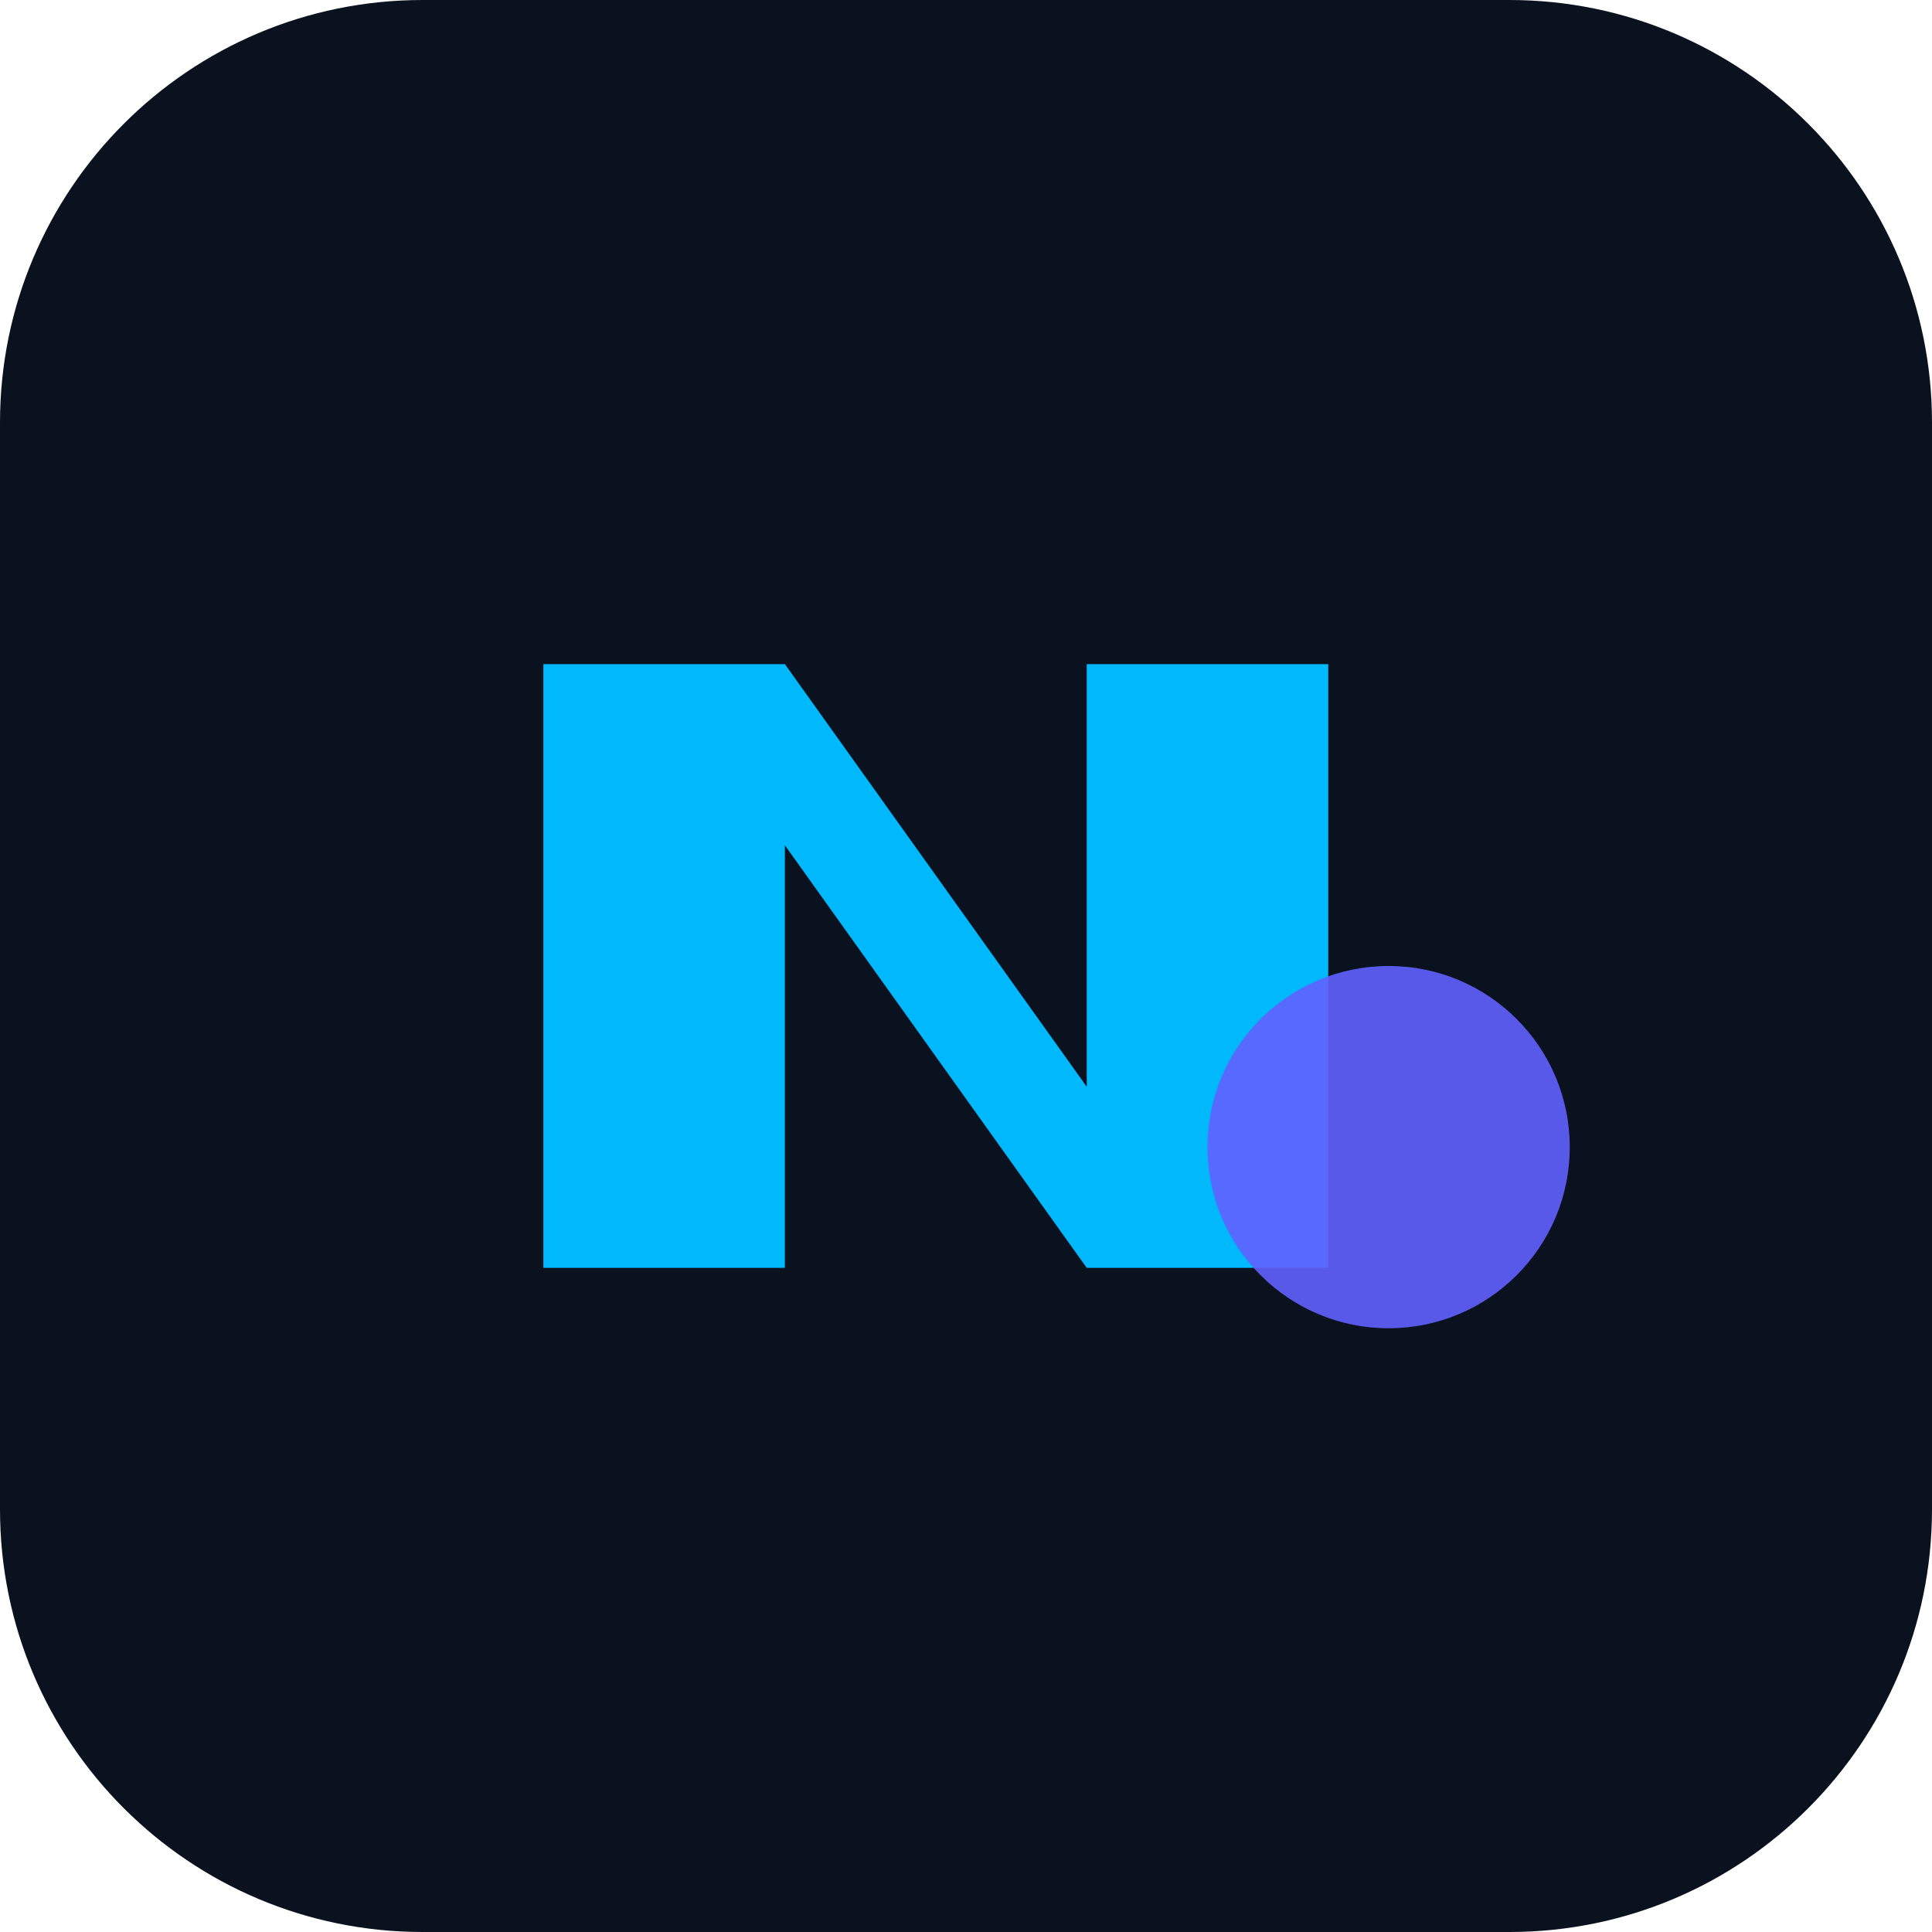
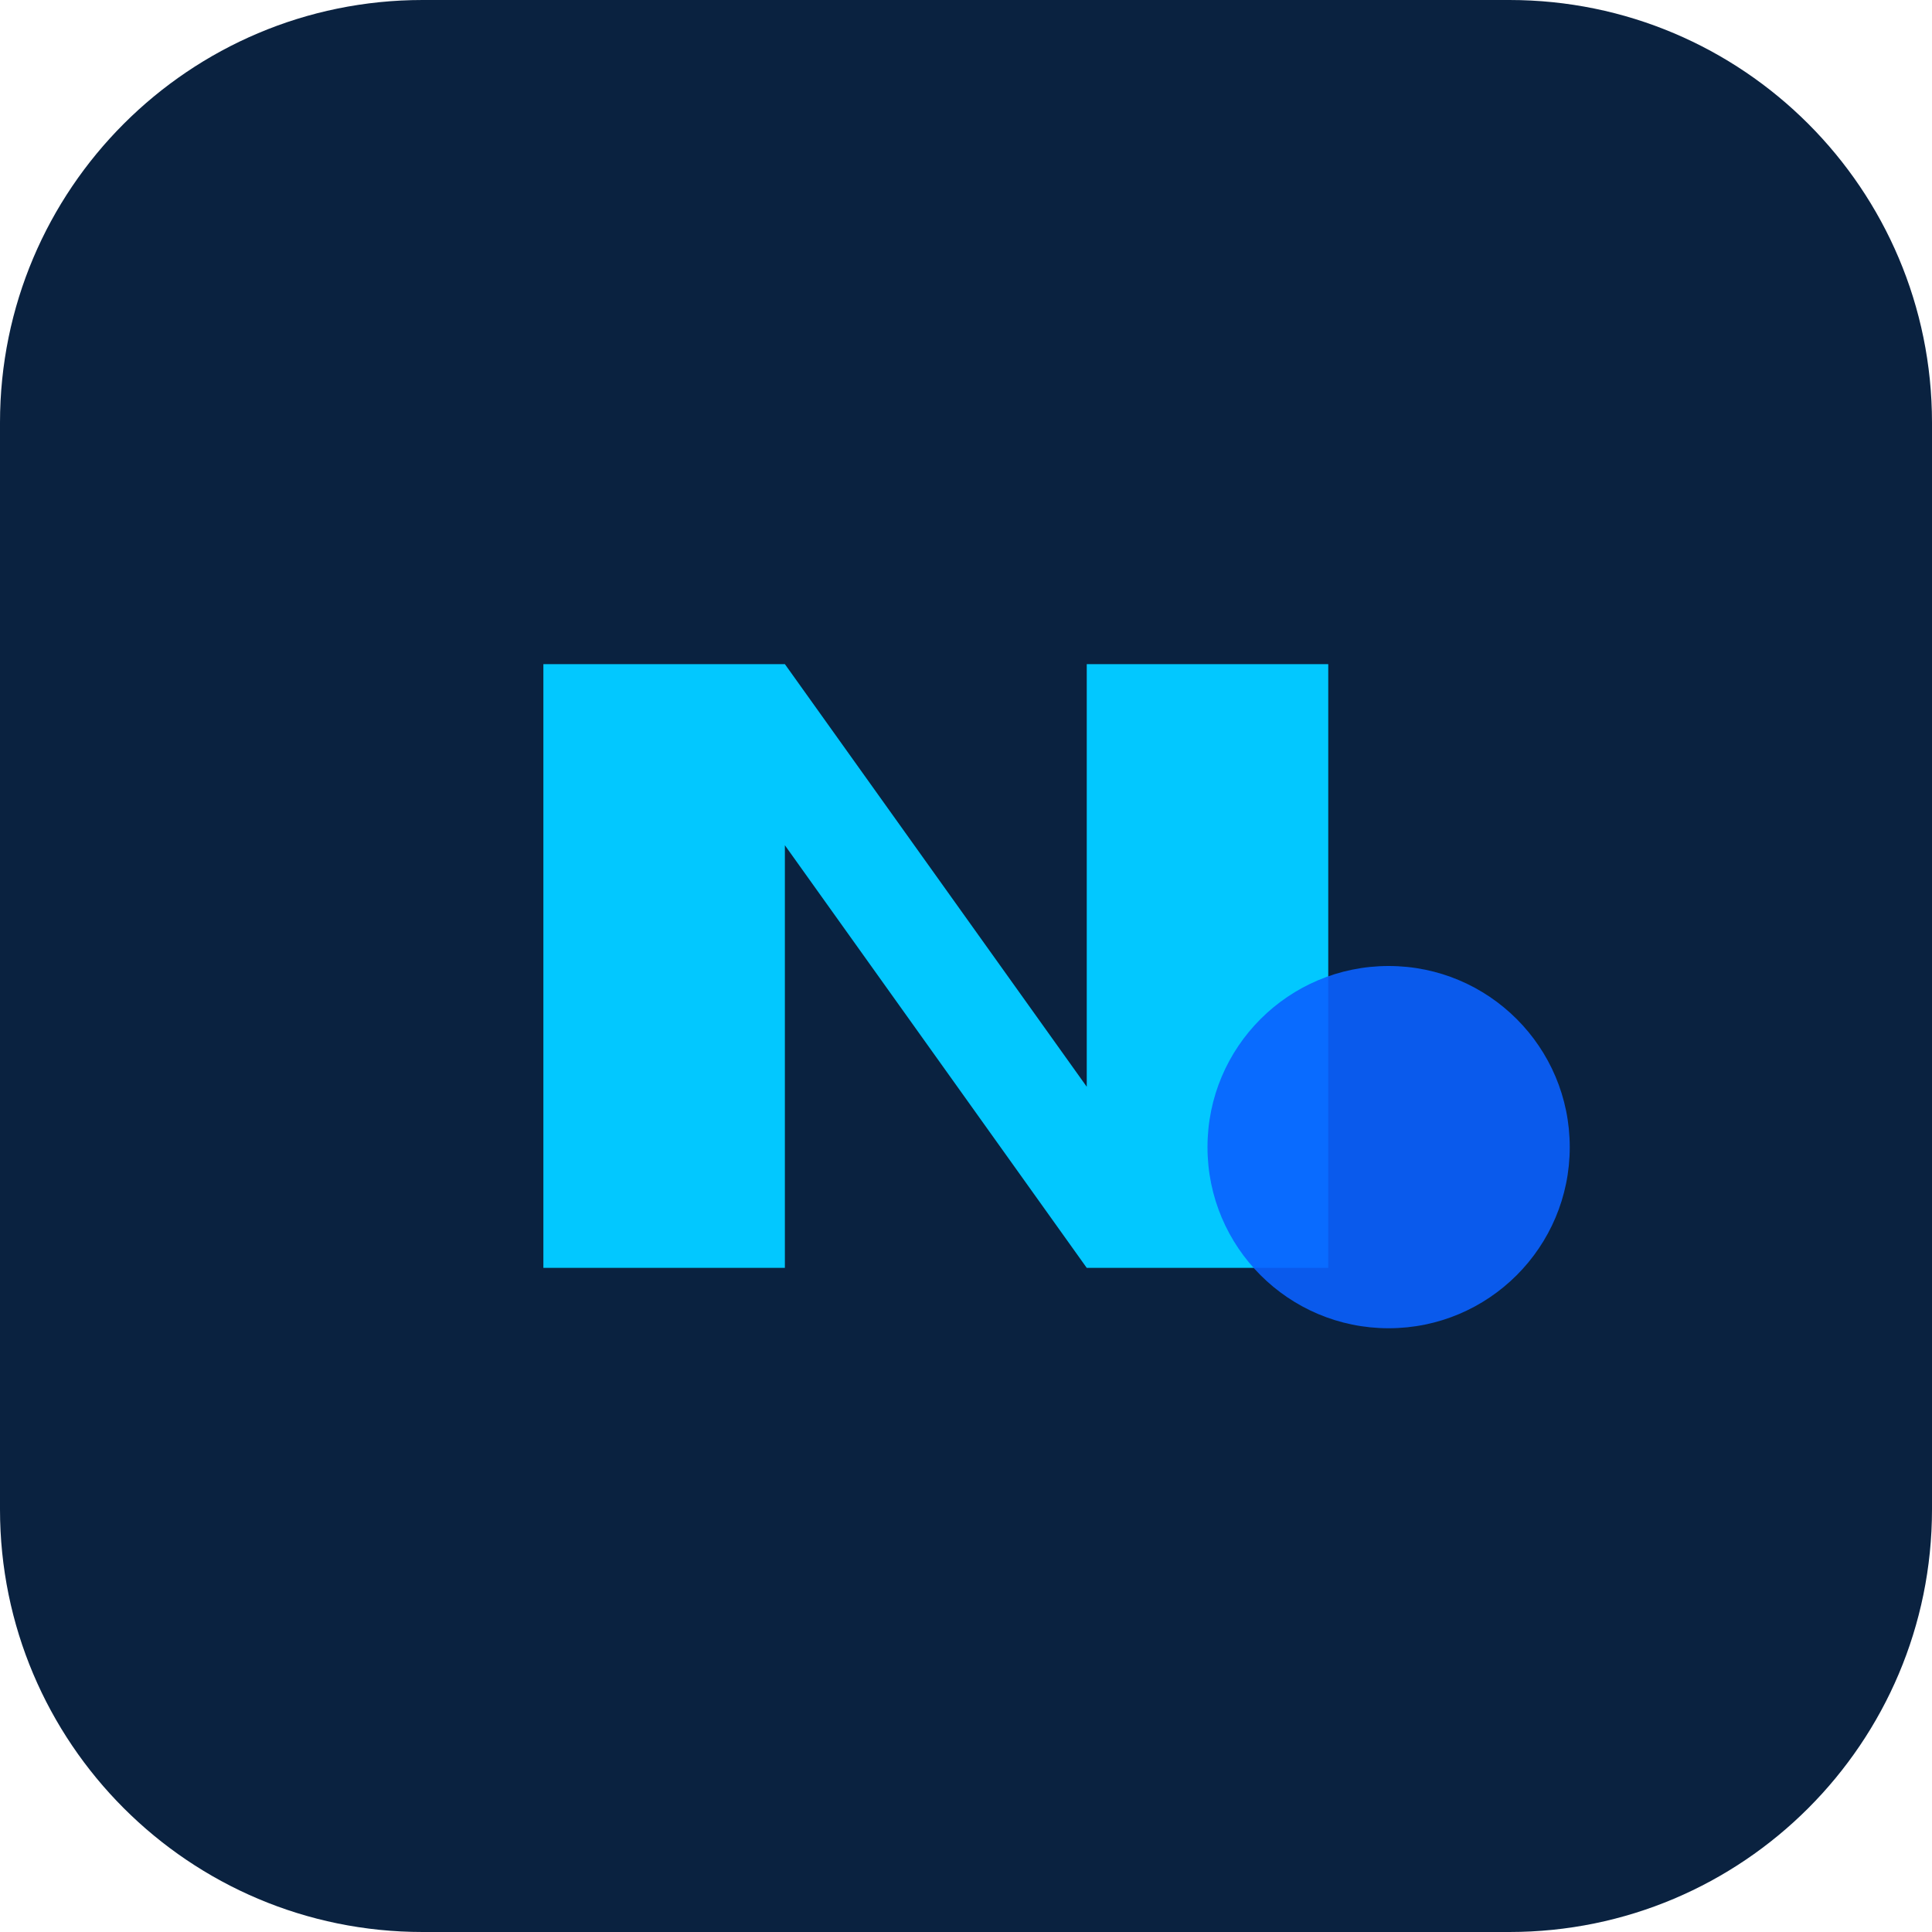
<svg xmlns="http://www.w3.org/2000/svg" viewBox="0 0 64 64" fill="none">
-   <rect width="64" height="64" rx="14" fill="#0a1220" />
-   <path d="M18 42V22h8l10 14V22h8v20h-8L26 28v14h-8z" fill="#00b8fc" />
-   <circle cx="46" cy="38" r="6" fill="#6161ff" opacity="0.9" />
+   <rect width="64" height="64" rx="14" fill="#0a2240" />
+   <path d="M18 42V22h8l10 14V22h8v20h-8L26 28v14h-8z" fill="#02C8FF" />
+   <circle cx="46" cy="38" r="6" fill="#0A60FF" opacity="0.9" />
</svg>
